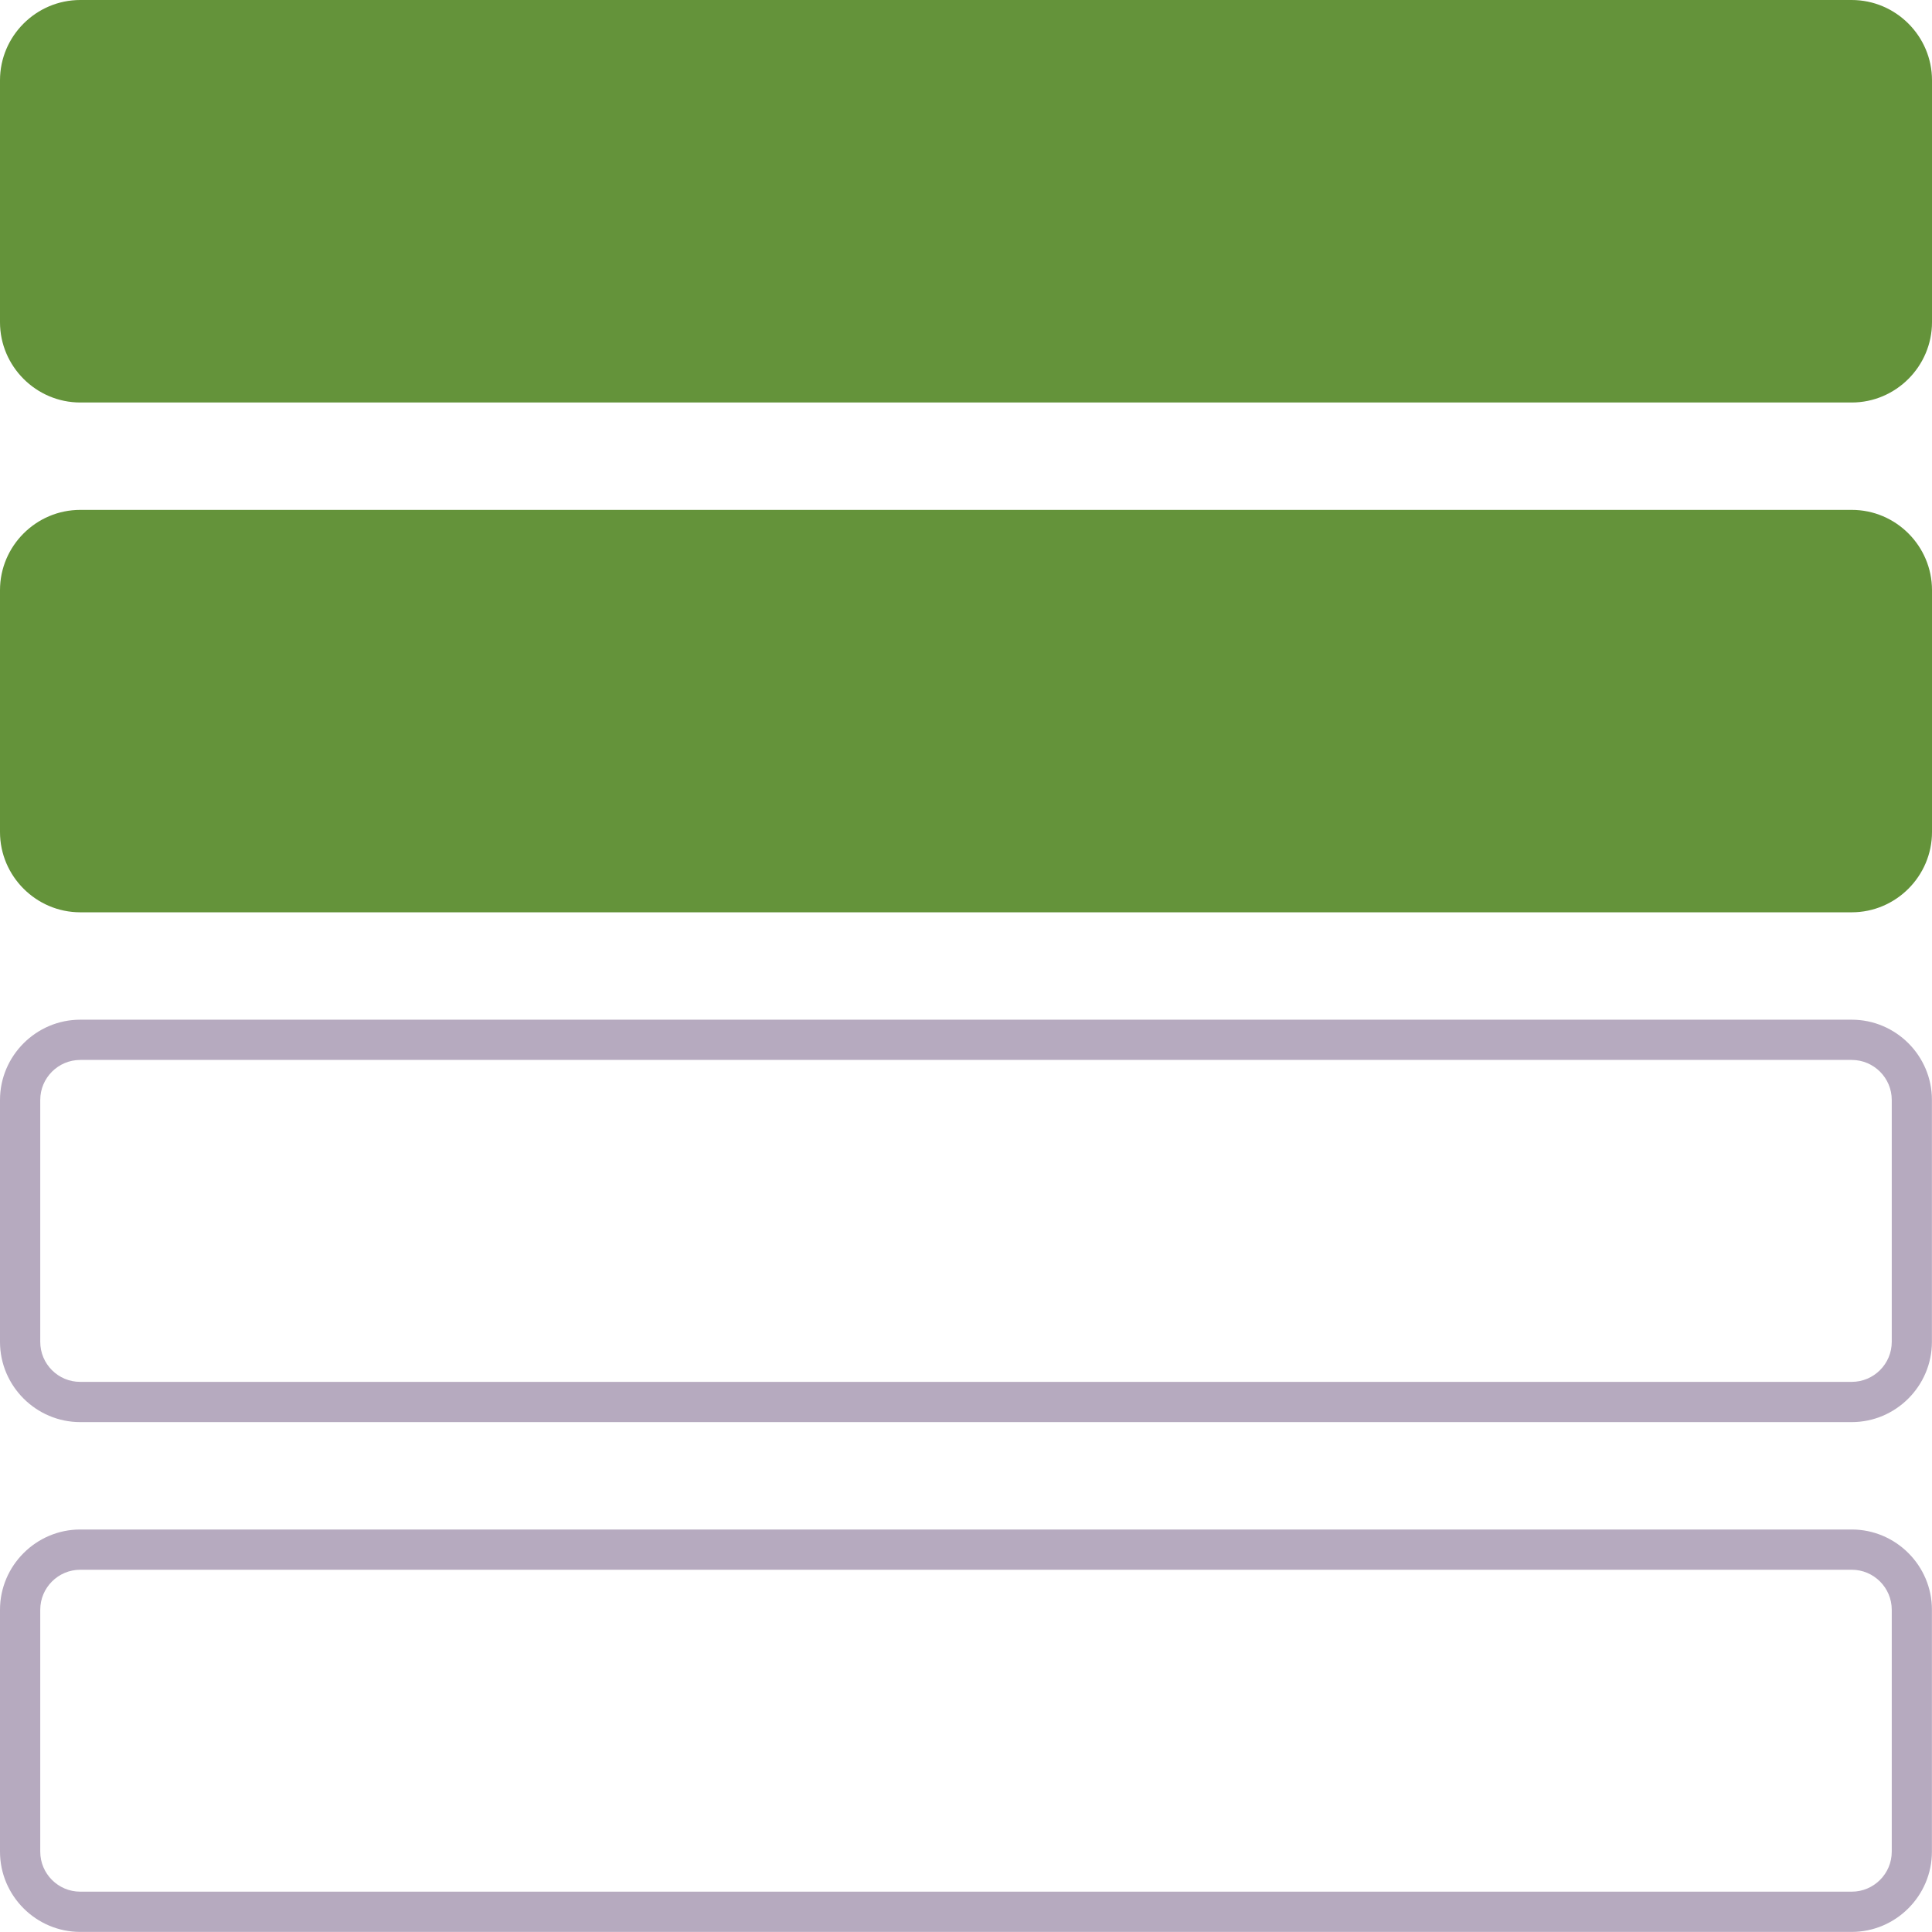
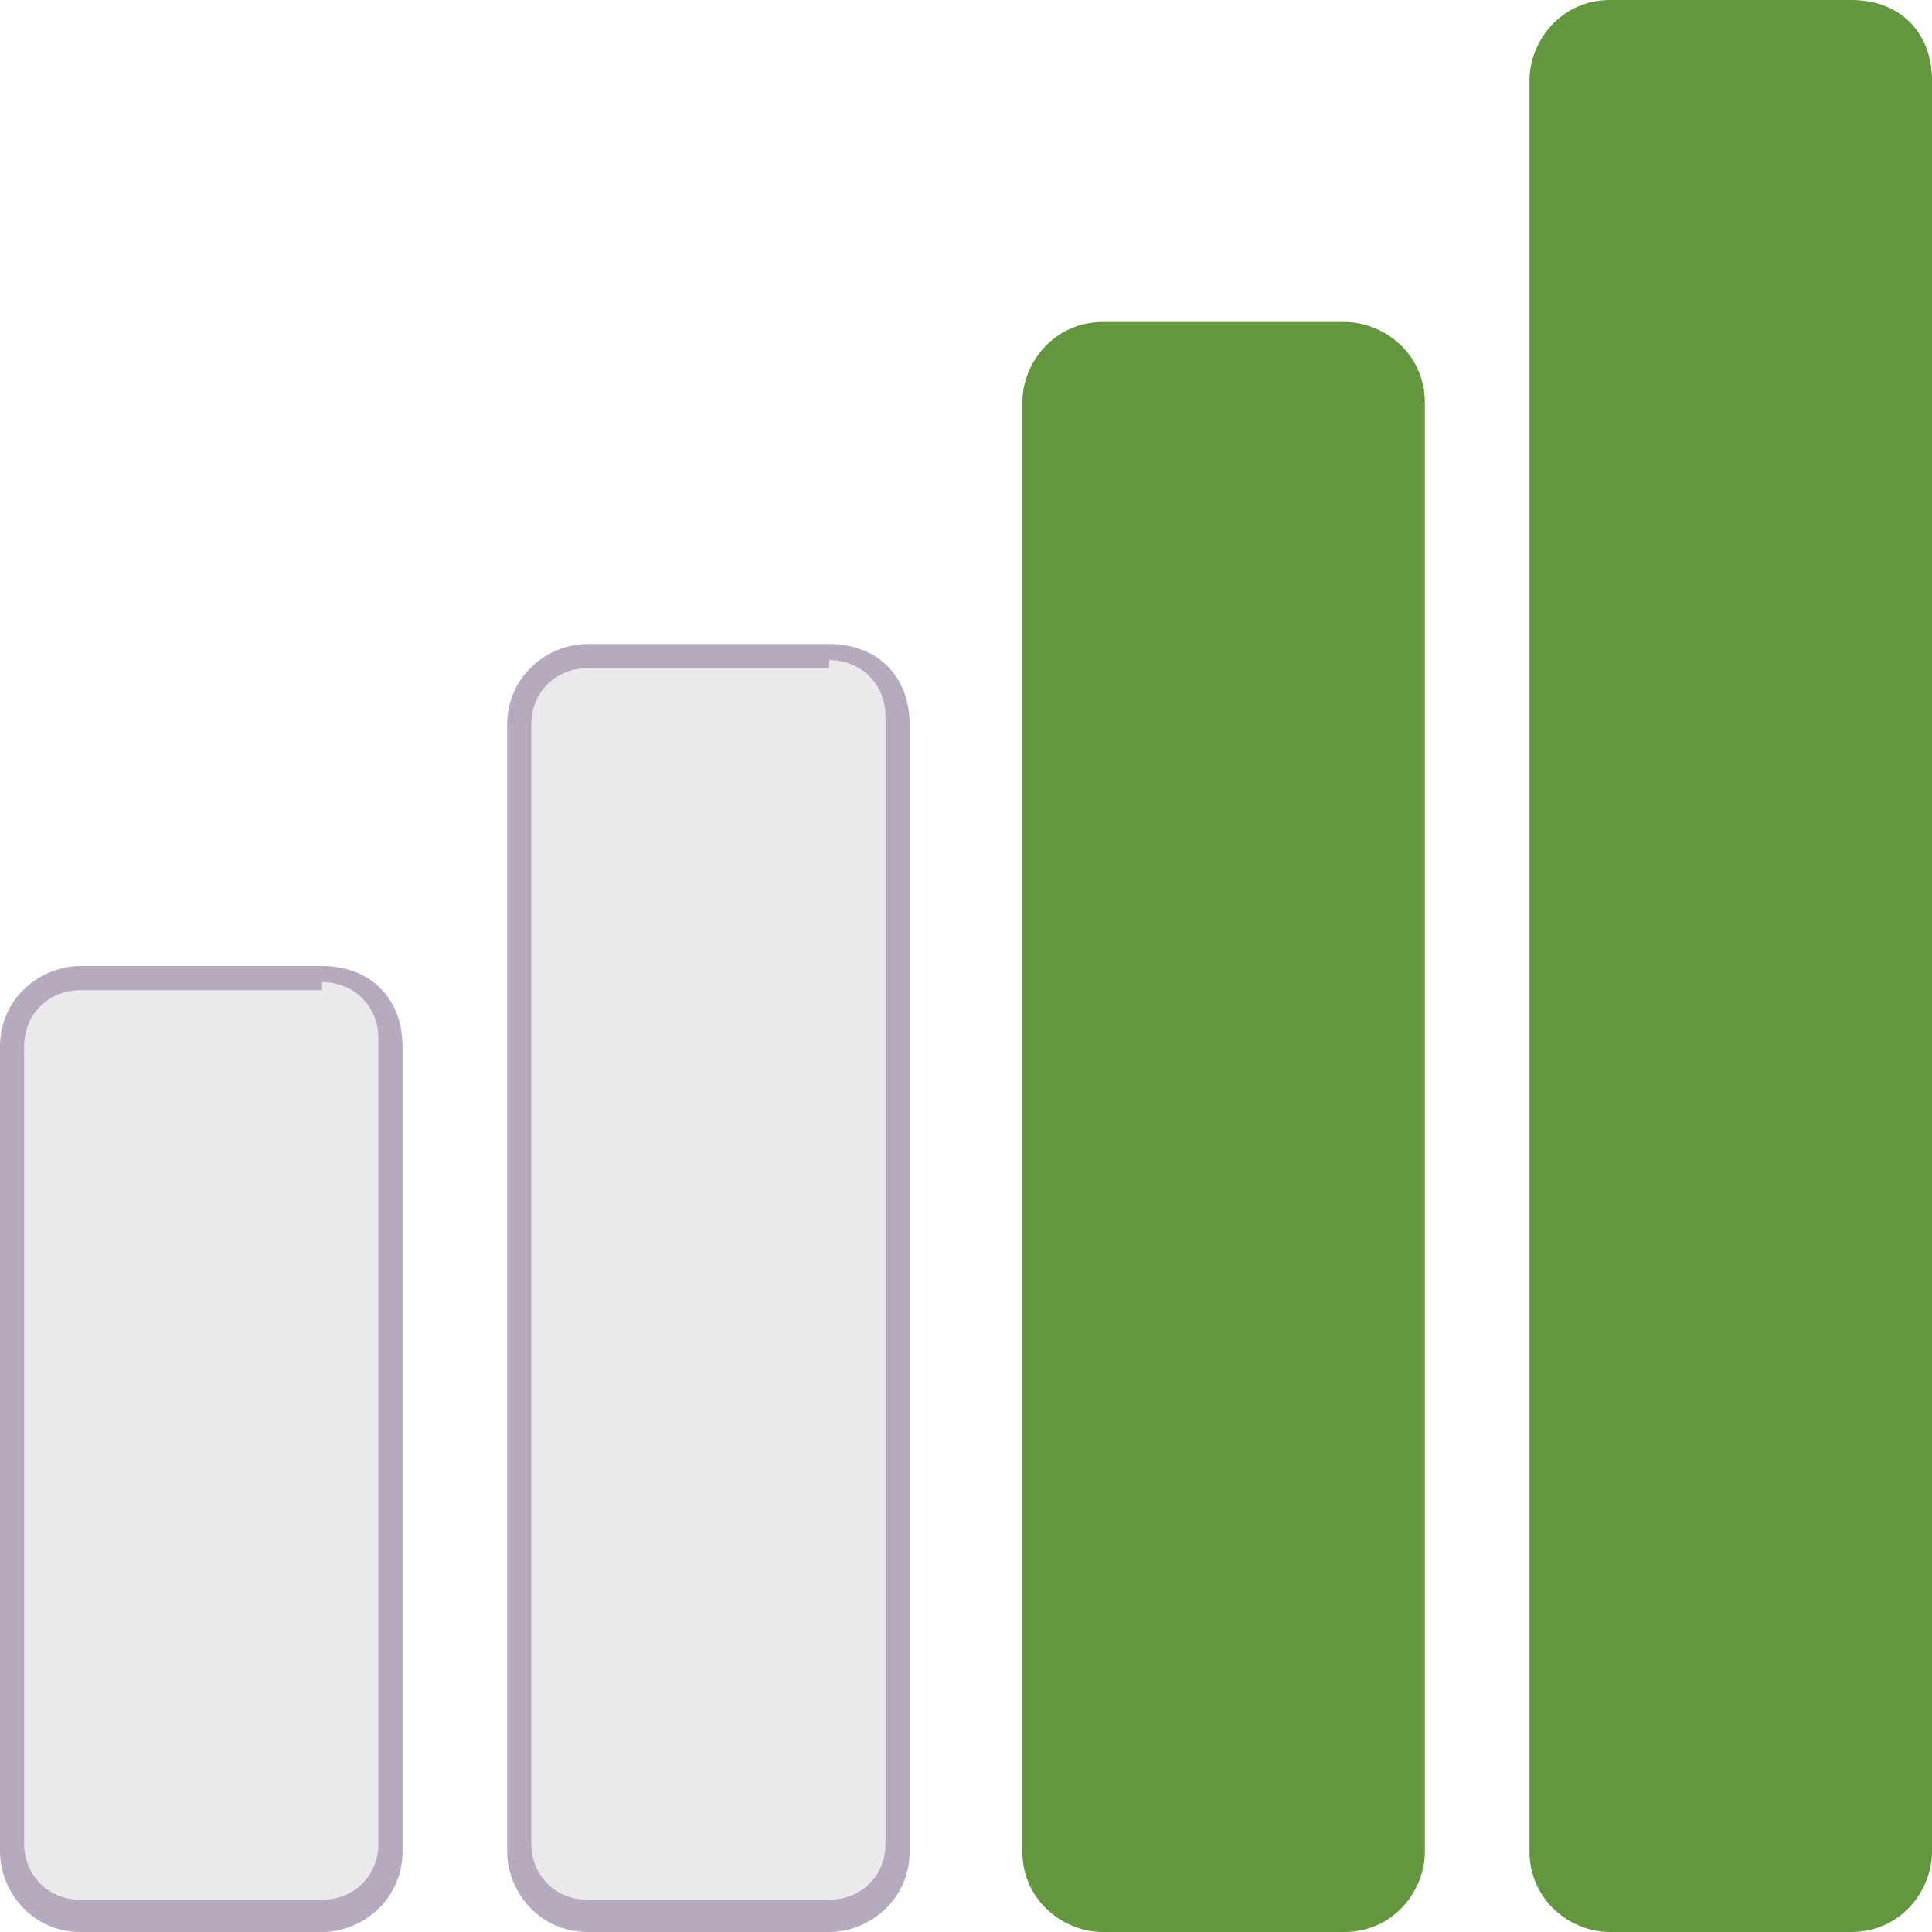
<svg xmlns="http://www.w3.org/2000/svg" version="1.1" id="Layer_1" x="0px" y="0px" viewBox="0 0 24 24" style="enable-background:new 0 0 24 24;" xml:space="preserve">
  <style type="text/css">
- 	.st0{fill:#64933A;}
+ 	.st0{fill:#ECE9ED;}
	.st1{fill:#B6AABF;}
+ 	.st2{fill:#64953F;}
</style>
-   <path class="st0" d="M23.003,5H0.997C0.449,5,0,4.551,0,4.003V0.997  c0-0.549,0.449-0.997,0.997-0.997h22.005C23.551-0,24,0.449,24,0.997v3.005  C24,4.551,23.551,5,23.003,5z" />
-   <path class="st0" d="M23.003,11.333H0.997C0.449,11.333,0,10.884,0,10.336V7.331  c0-0.549,0.449-0.997,0.997-0.997h22.005C23.551,6.333,24,6.782,24,7.331v3.005  C24,10.884,23.551,11.333,23.003,11.333z" />
  <g>
-     <path class="st1" d="M23.003,13.167c0.274,0,0.497,0.223,0.497,0.497v3.005   c-0,0.274-0.223,0.497-0.497,0.497H0.997C0.723,17.167,0.5,16.944,0.5,16.669v-3.005   c0-0.274,0.223-0.497,0.497-0.497H23.003 M23.003,12.667H0.997C0.449,12.667,0,13.116,0,13.664v3.005   c0,0.549,0.449,0.997,0.997,0.997h22.005c0.549,0,0.997-0.449,0.997-0.997v-3.005   C24,13.115,23.551,12.667,23.003,12.667L23.003,12.667z" />
+     <path class="st0" d="M7.3,23.9c-0.5,0-0.9-0.4-0.9-0.9V9c0-0.5,0.4-0.9,0.9-0.9h3c0.5,0,0.9,0.4,0.9,0.9v14c0,0.5-0.4,0.9-0.9,0.9   H7.3z" />
+     <path class="st1" d="M10.3,8.2c0.4,0,0.7,0.3,0.7,0.7v14c0,0.4-0.3,0.7-0.7,0.7h-3c-0.4,0-0.7-0.3-0.7-0.7V9c0-0.4,0.3-0.7,0.7-0.7   H10.3 M10.3,8h-3c-0.5,0-1,0.4-1,1v14c0,0.5,0.4,1,1,1h3c0.5,0,1-0.4,1-1V9C11.3,8.4,10.9,8,10.3,8L10.3,8z" />
  </g>
  <g>
-     <path class="st1" d="M23.003,19.5c0.274,0,0.497,0.223,0.497,0.497v3.005   c0,0.274-0.223,0.497-0.497,0.497H0.997c-0.274,0-0.497-0.223-0.497-0.497v-3.005   c0-0.274,0.223-0.497,0.497-0.497H23.003 M23.003,19H0.997C0.449,19,0,19.449,0,19.997v3.005   c0,0.549,0.449,0.997,0.997,0.997h22.005c0.549,0,0.997-0.449,0.997-0.997v-3.005   C24,19.449,23.551,19,23.003,19L23.003,19z" />
+     <path class="st0" d="M1,23.9c-0.5,0-0.9-0.4-0.9-0.9V13c0-0.5,0.4-0.9,0.9-0.9h3c0.5,0,0.9,0.4,0.9,0.9v10c0,0.5-0.4,0.9-0.9,0.9H1   z" />
+     <path class="st1" d="M4,12.2c0.4,0,0.7,0.3,0.7,0.7v10c0,0.4-0.3,0.7-0.7,0.7H1c-0.4,0-0.7-0.3-0.7-0.7V13c0-0.4,0.3-0.7,0.7-0.7H4    M4,12H1c-0.5,0-1,0.4-1,1v10c0,0.5,0.4,1,1,1h3c0.5,0,1-0.4,1-1V13C5,12.4,4.6,12,4,12L4,12z" />
+   </g>
+   <g>
+     <path class="st2" d="M17.7,5v18c0,0.5-0.4,1-1,1h-3c-0.5,0-1-0.4-1-1V5c0-0.5,0.4-1,1-1h3C17.2,4,17.7,4.4,17.7,5z" />
+   </g>
+   <g>
+     <path class="st2" d="M24,1v22c0,0.5-0.4,1-1,1h-3c-0.5,0-1-0.4-1-1V1c0-0.5,0.4-1,1-1h3C23.6,0,24,0.4,24,1z" />
  </g>
</svg>
